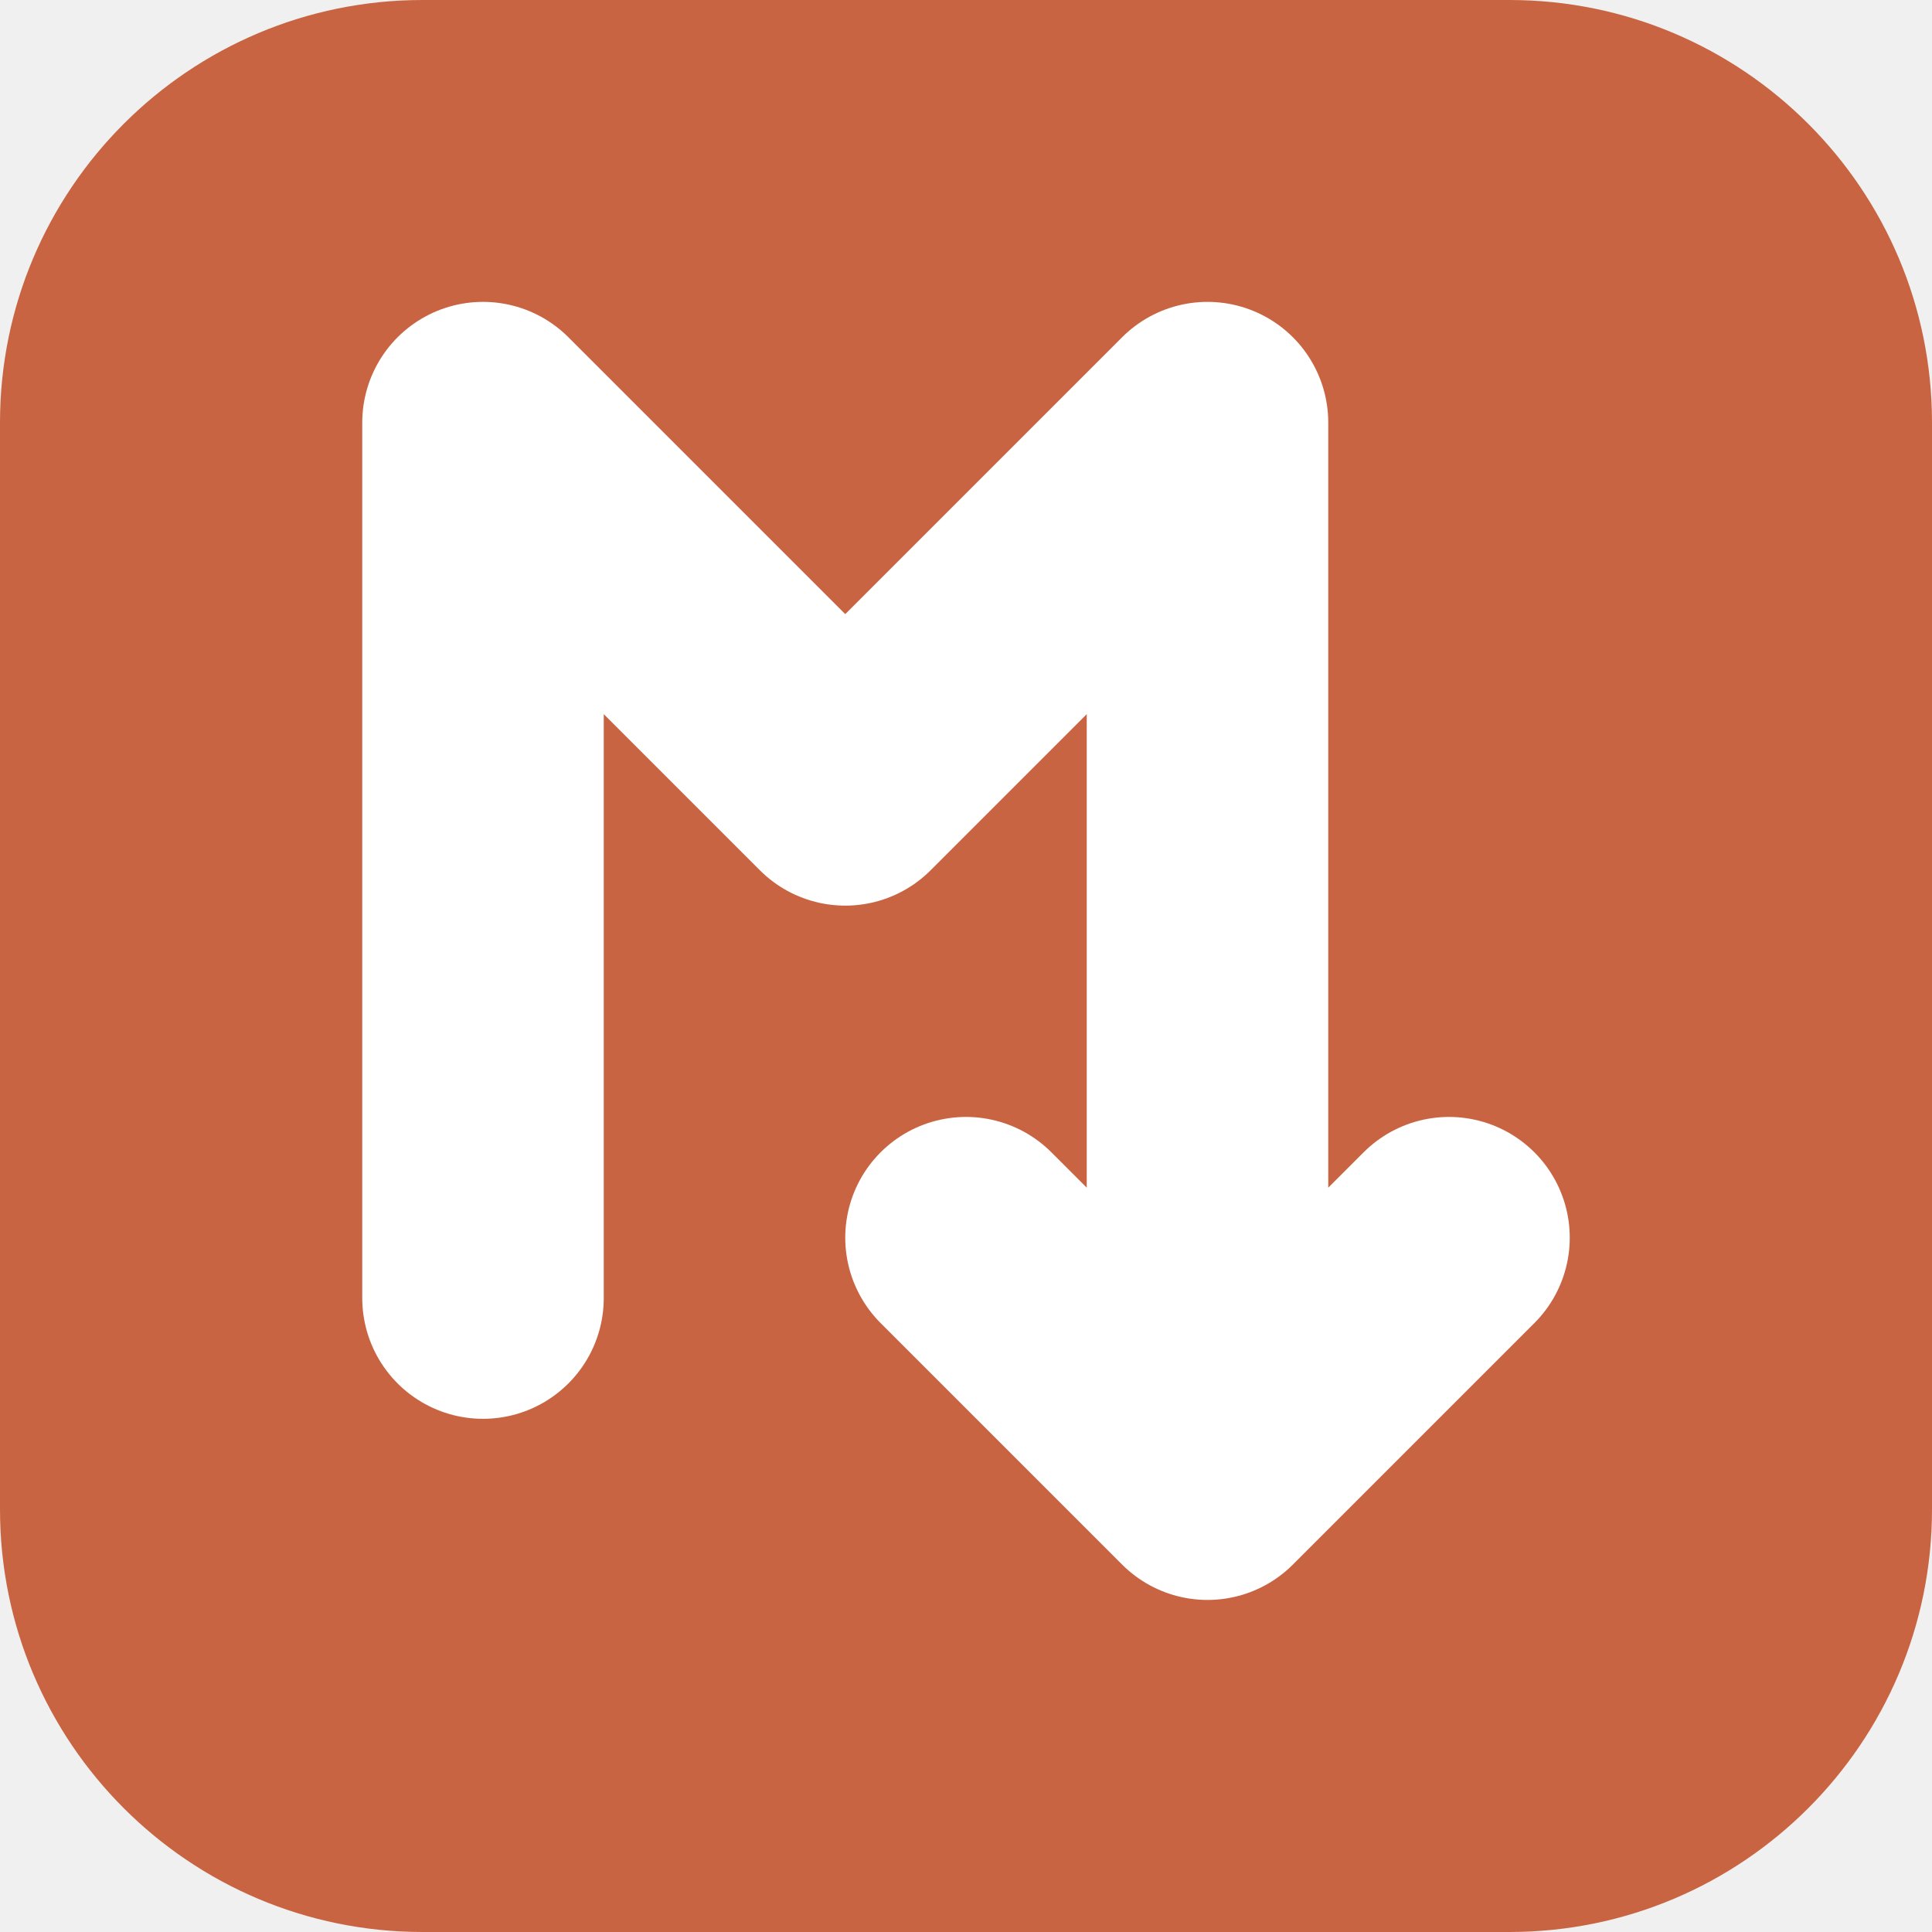
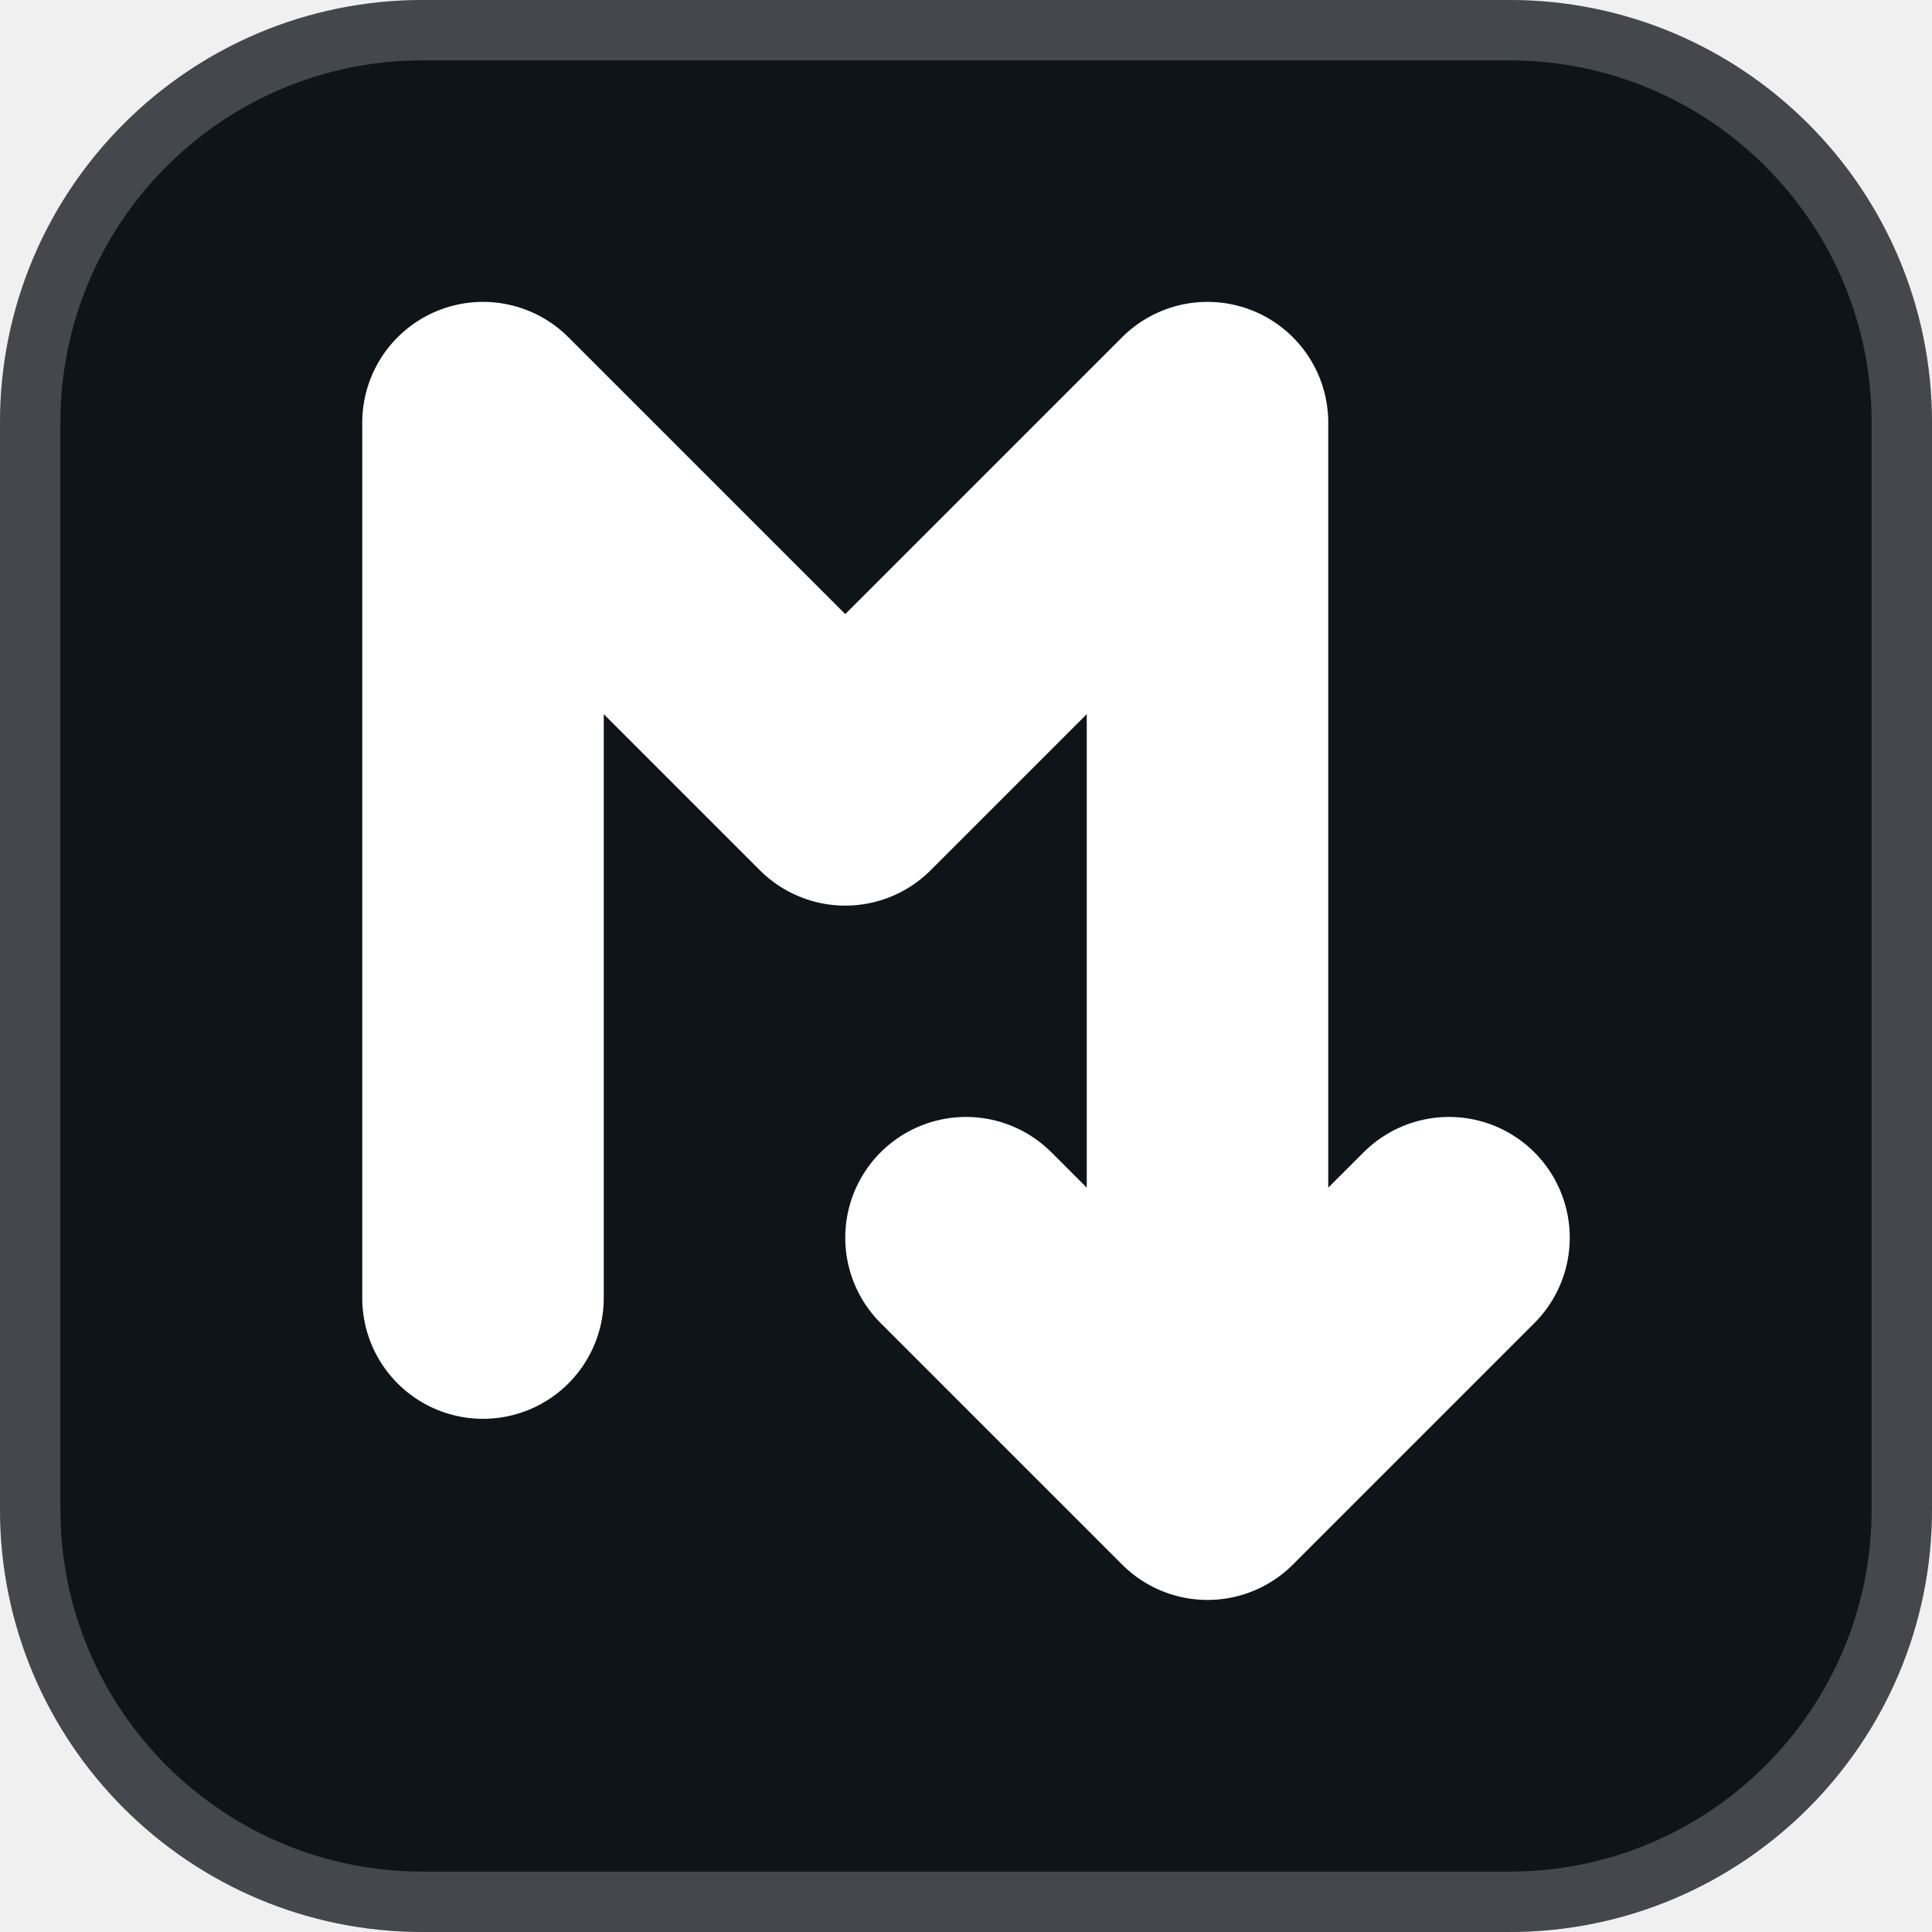
<svg xmlns="http://www.w3.org/2000/svg" viewBox="0 0 128 128">
-   <rect width="128" height="128" rx="28" fill="#c96442" />
+   <rect width="128" height="128" rx="28" fill="#0f1419" />
+   <rect x="2" y="2" width="124" height="124" rx="26" fill="none" stroke="#fff" stroke-opacity=".22" stroke-width="4" />
  <path fill="none" stroke="#fff" stroke-width="16" stroke-linecap="round" stroke-linejoin="round" d="M32 86V28l24 24 24-24v70M64 82l16 16 16-16" />
</svg>
